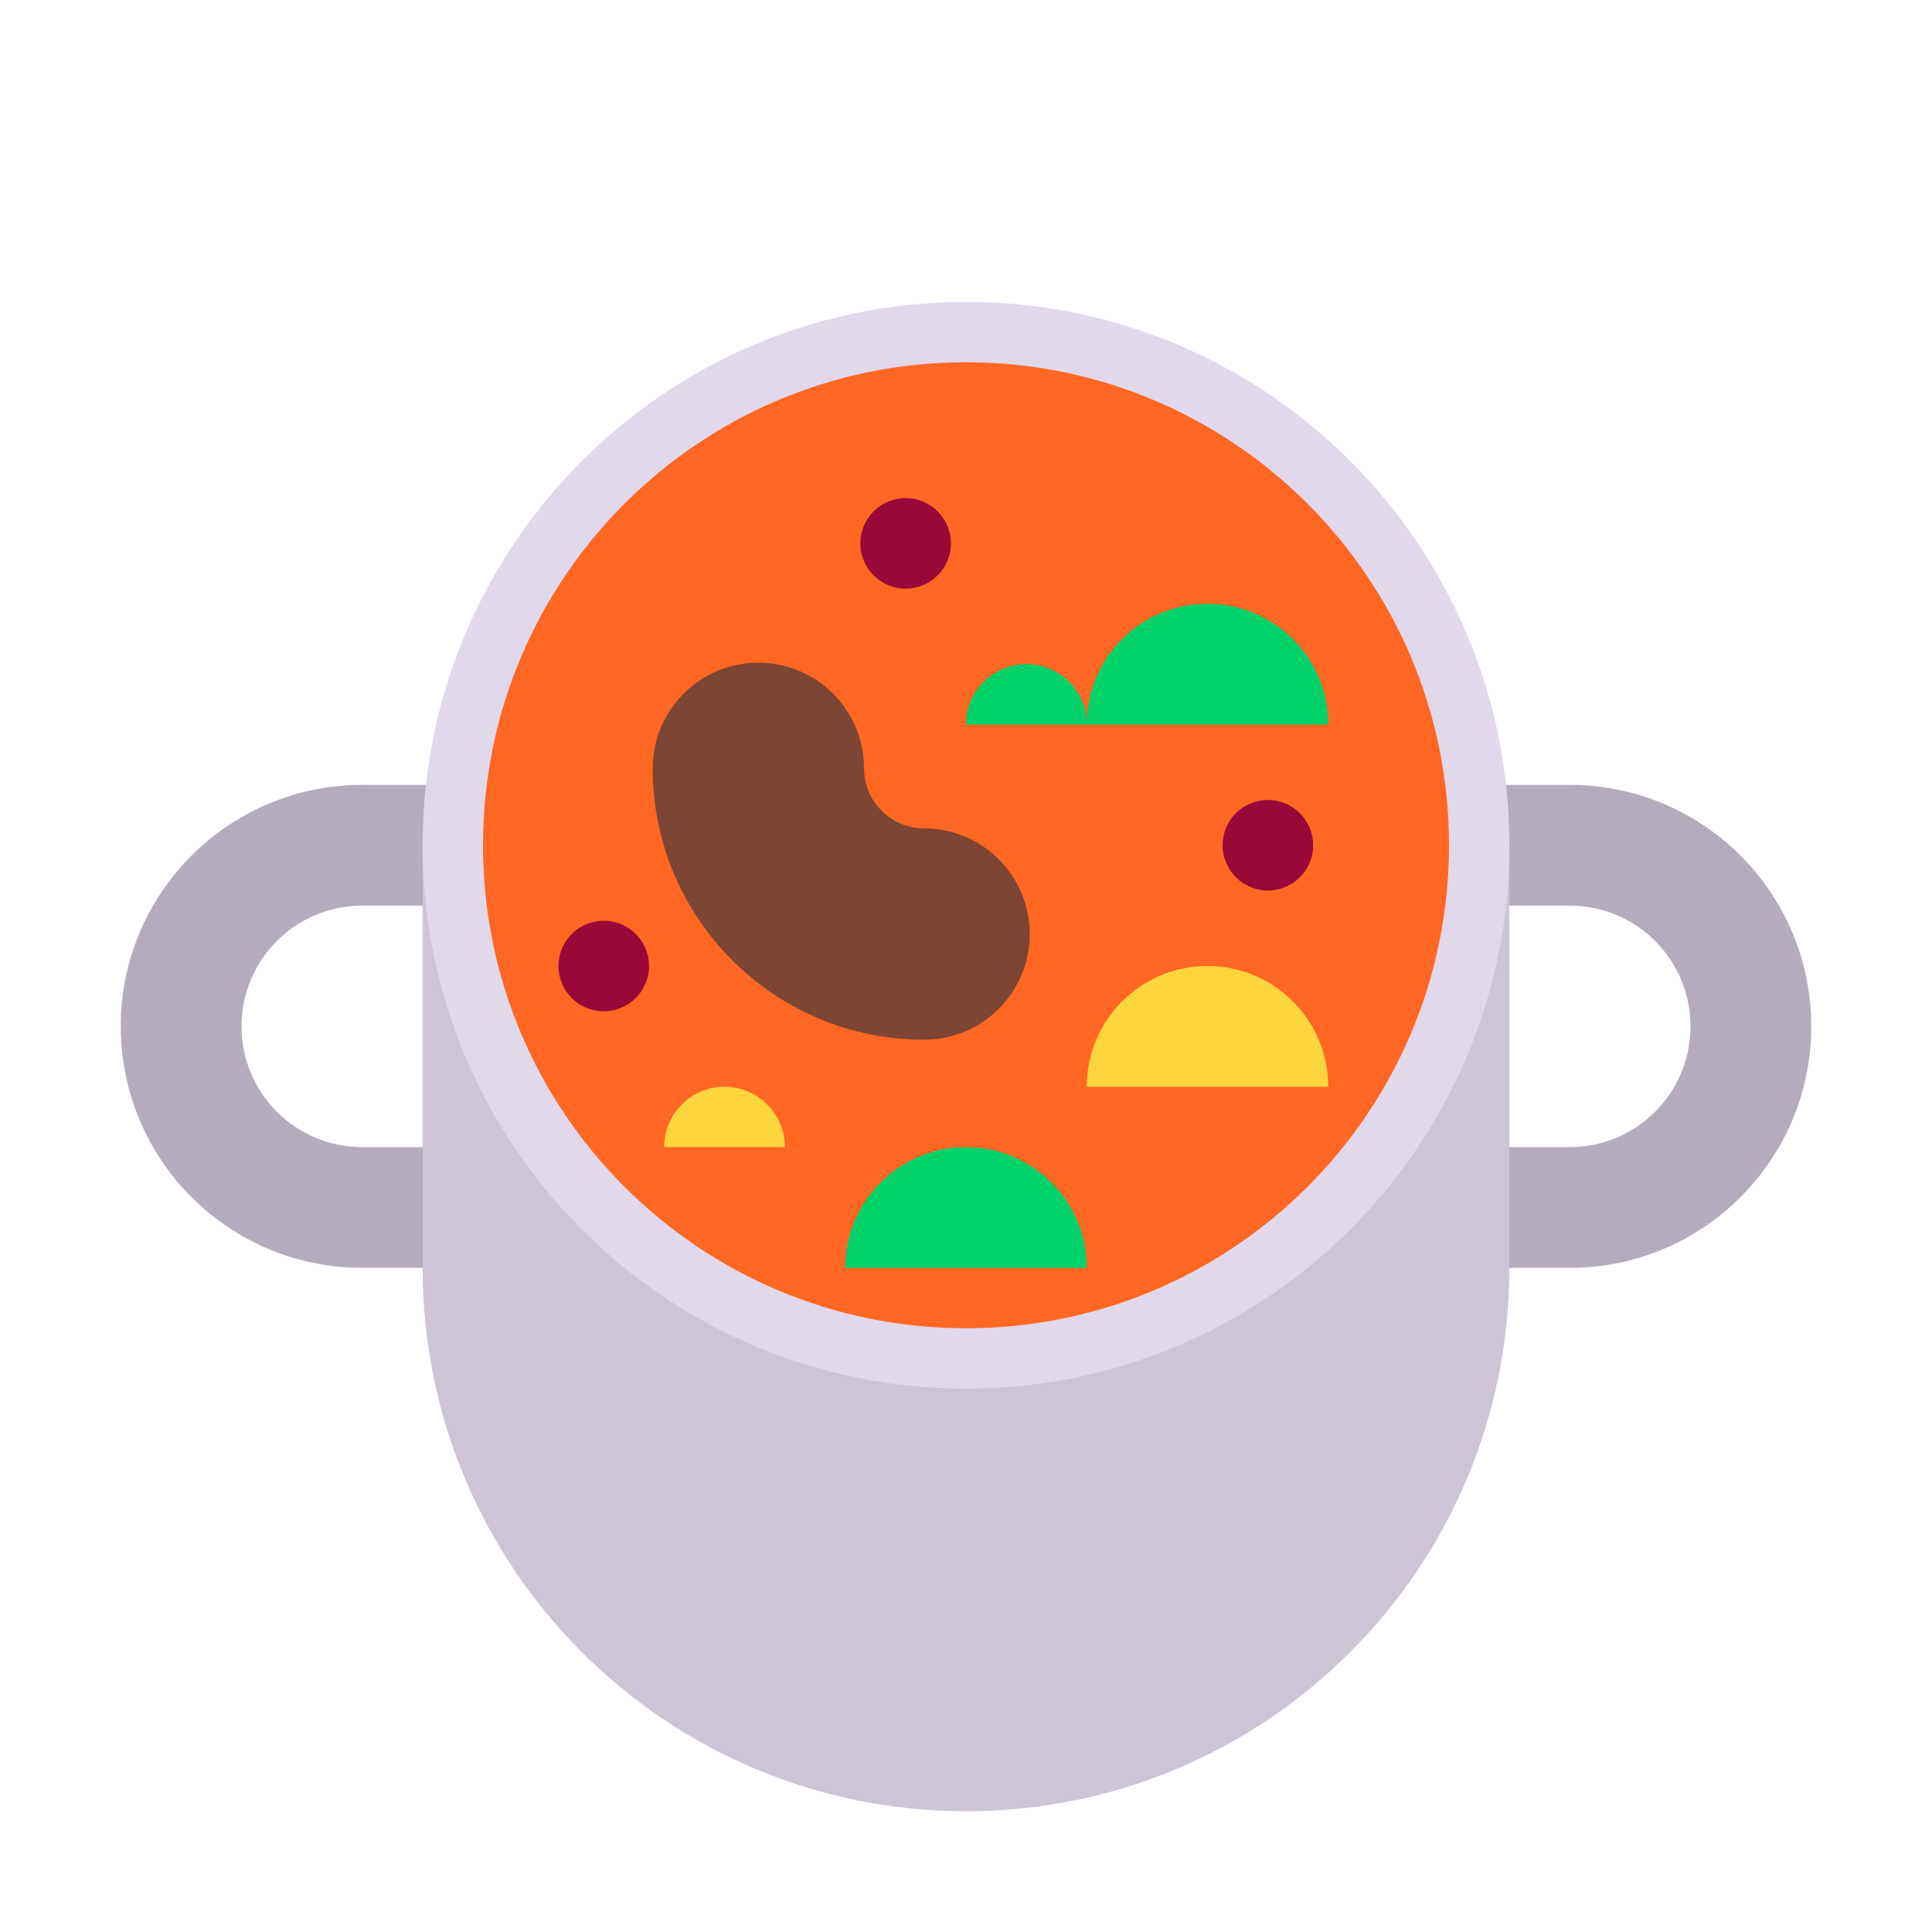
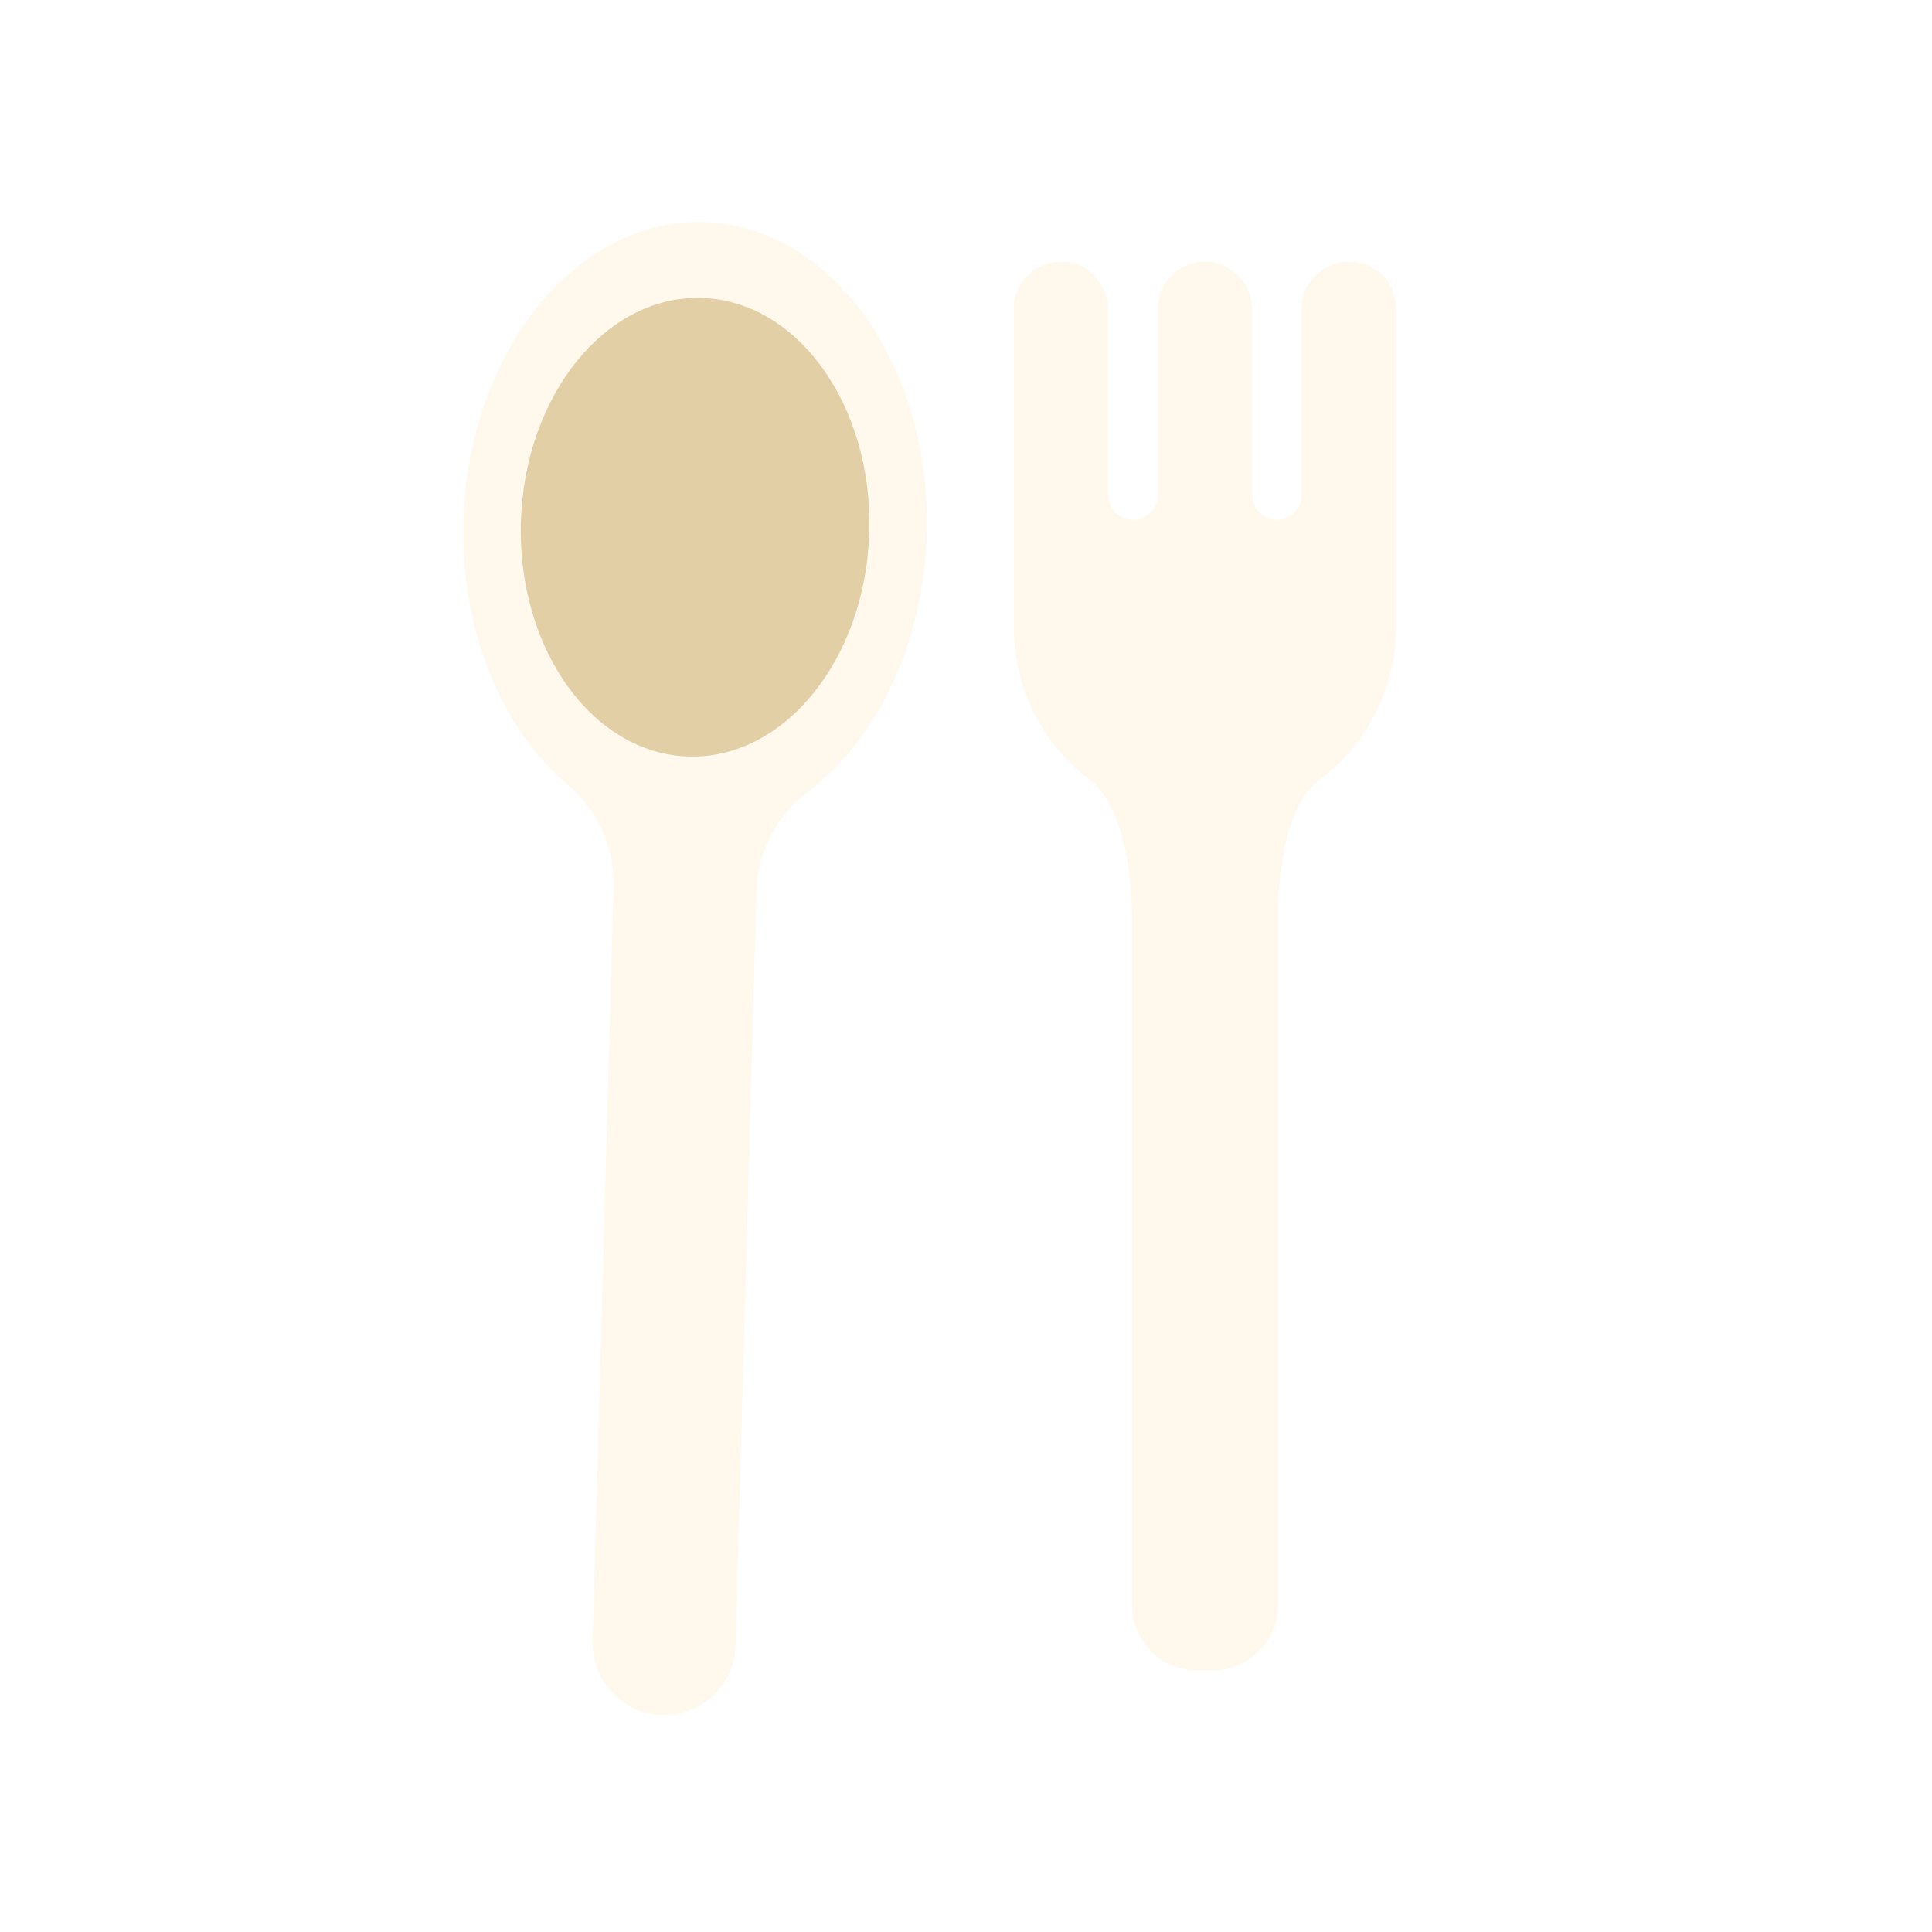
- <svg xmlns="http://www.w3.org/2000/svg" width="1em" height="1em" viewBox="0 0 32 32">
-   <g fill="none">
-     <path fill="#b4acbc" d="M6 13a4 4 0 0 0 0 8h20a4 4 0 0 0 0-8zm-2 4a2 2 0 0 1 2-2h4v4H6a2 2 0 0 1-2-2m22 2h-4v-4h4a2 2 0 1 1 0 4" />
-     <path fill="#cdc4d6" d="M7 14h18v7a9 9 0 1 1-18 0z" />
-     <path fill="#e1d8ec" d="M25 14a9 9 0 1 1-18 0a9 9 0 0 1 18 0" />
-     <path fill="#ff6723" d="M24 14a8 8 0 1 1-16 0a8 8 0 0 1 16 0" />
-     <path fill="#fcd53f" d="M18 18a2 2 0 1 1 4 0zm-7 1a1 1 0 1 1 2 0z" />
-     <path fill="#00d26a" d="M20 10a2 2 0 0 0-2 2a1 1 0 1 0-2 0h6a2 2 0 0 0-2-2m-6 11a2 2 0 1 1 4 0z" />
-     <path fill="#990838" d="M15.75 9a.75.75 0 1 1-1.5 0a.75.75 0 0 1 1.5 0m-5 7a.75.75 0 1 1-1.5 0a.75.75 0 0 1 1.5 0M21 14.75a.75.75 0 1 0 0-1.5a.75.75 0 0 0 0 1.5" />
-     <path fill="#7d4533" d="M12.561 10.976c.967 0 1.75.783 1.75 1.75c0 .55.446.995.995.995a1.75 1.75 0 1 1 0 3.5a4.495 4.495 0 0 1-4.495-4.495c0-.967.784-1.75 1.75-1.75" />
+ <svg xmlns="http://www.w3.org/2000/svg" viewBox="0 0 96 96">
+   <g transform="translate(34 48) scale(2) translate(-16 -16) rotate(45 16 16)">
+     <g fill="none">
+       <g fill="none">
+         <path fill="#fff8ec" d="M13.364 15.846L26.243 29.46c.654.691 1.754.77 2.482.13c.753-.666.81-1.816.126-2.538L15.943 13.406c-.671-.71-.962-1.685-.826-2.663c.282-2.107-.568-4.606-2.452-6.598C9.785 1.1 5.579.408 3.27 2.592C.962 4.775 1.42 9.014 4.3 12.058c1.884 1.992 4.332 2.98 6.446 2.808a3.22 3.22 0 0 1 2.619.98" />
+         <path fill="#e3cfa6" d="M4.566 3.961c-1.737 1.643-1.392 4.829.77 7.115c2.164 2.287 5.325 2.808 7.062 1.165s1.392-4.828-.771-7.115s-5.324-2.808-7.061-1.165" />
+       </g>
+     </g>
+   </g>
+   <g transform="translate(62 48) scale(2.5) translate(-11.65 -16)">
+     <path fill="#fff8ec" d="M13.67 2c-.53 0-.95.42-.95.94v3.7a.49.49 0 0 1-.98 0V2.98c0-.52-.4-.97-.91-.98a.94.94 0 0 0-.97.94v3.7a.49.49 0 0 1-.98 0V2.98c0-.52-.4-.97-.91-.98a.94.94 0 0 0-.97.94v6.32a3.8 3.8 0 0 0 1.503 3.034c.847.62.847 2.617.847 2.617v13.8c0 .71.58 1.29 1.29 1.29h.32c.71 0 1.29-.58 1.29-1.29V14.9s0-2.037.834-2.607A3.8 3.8 0 0 0 14.6 9.251V2.94a.924.924 0 0 0-.93-.94" />
  </g>
</svg>
